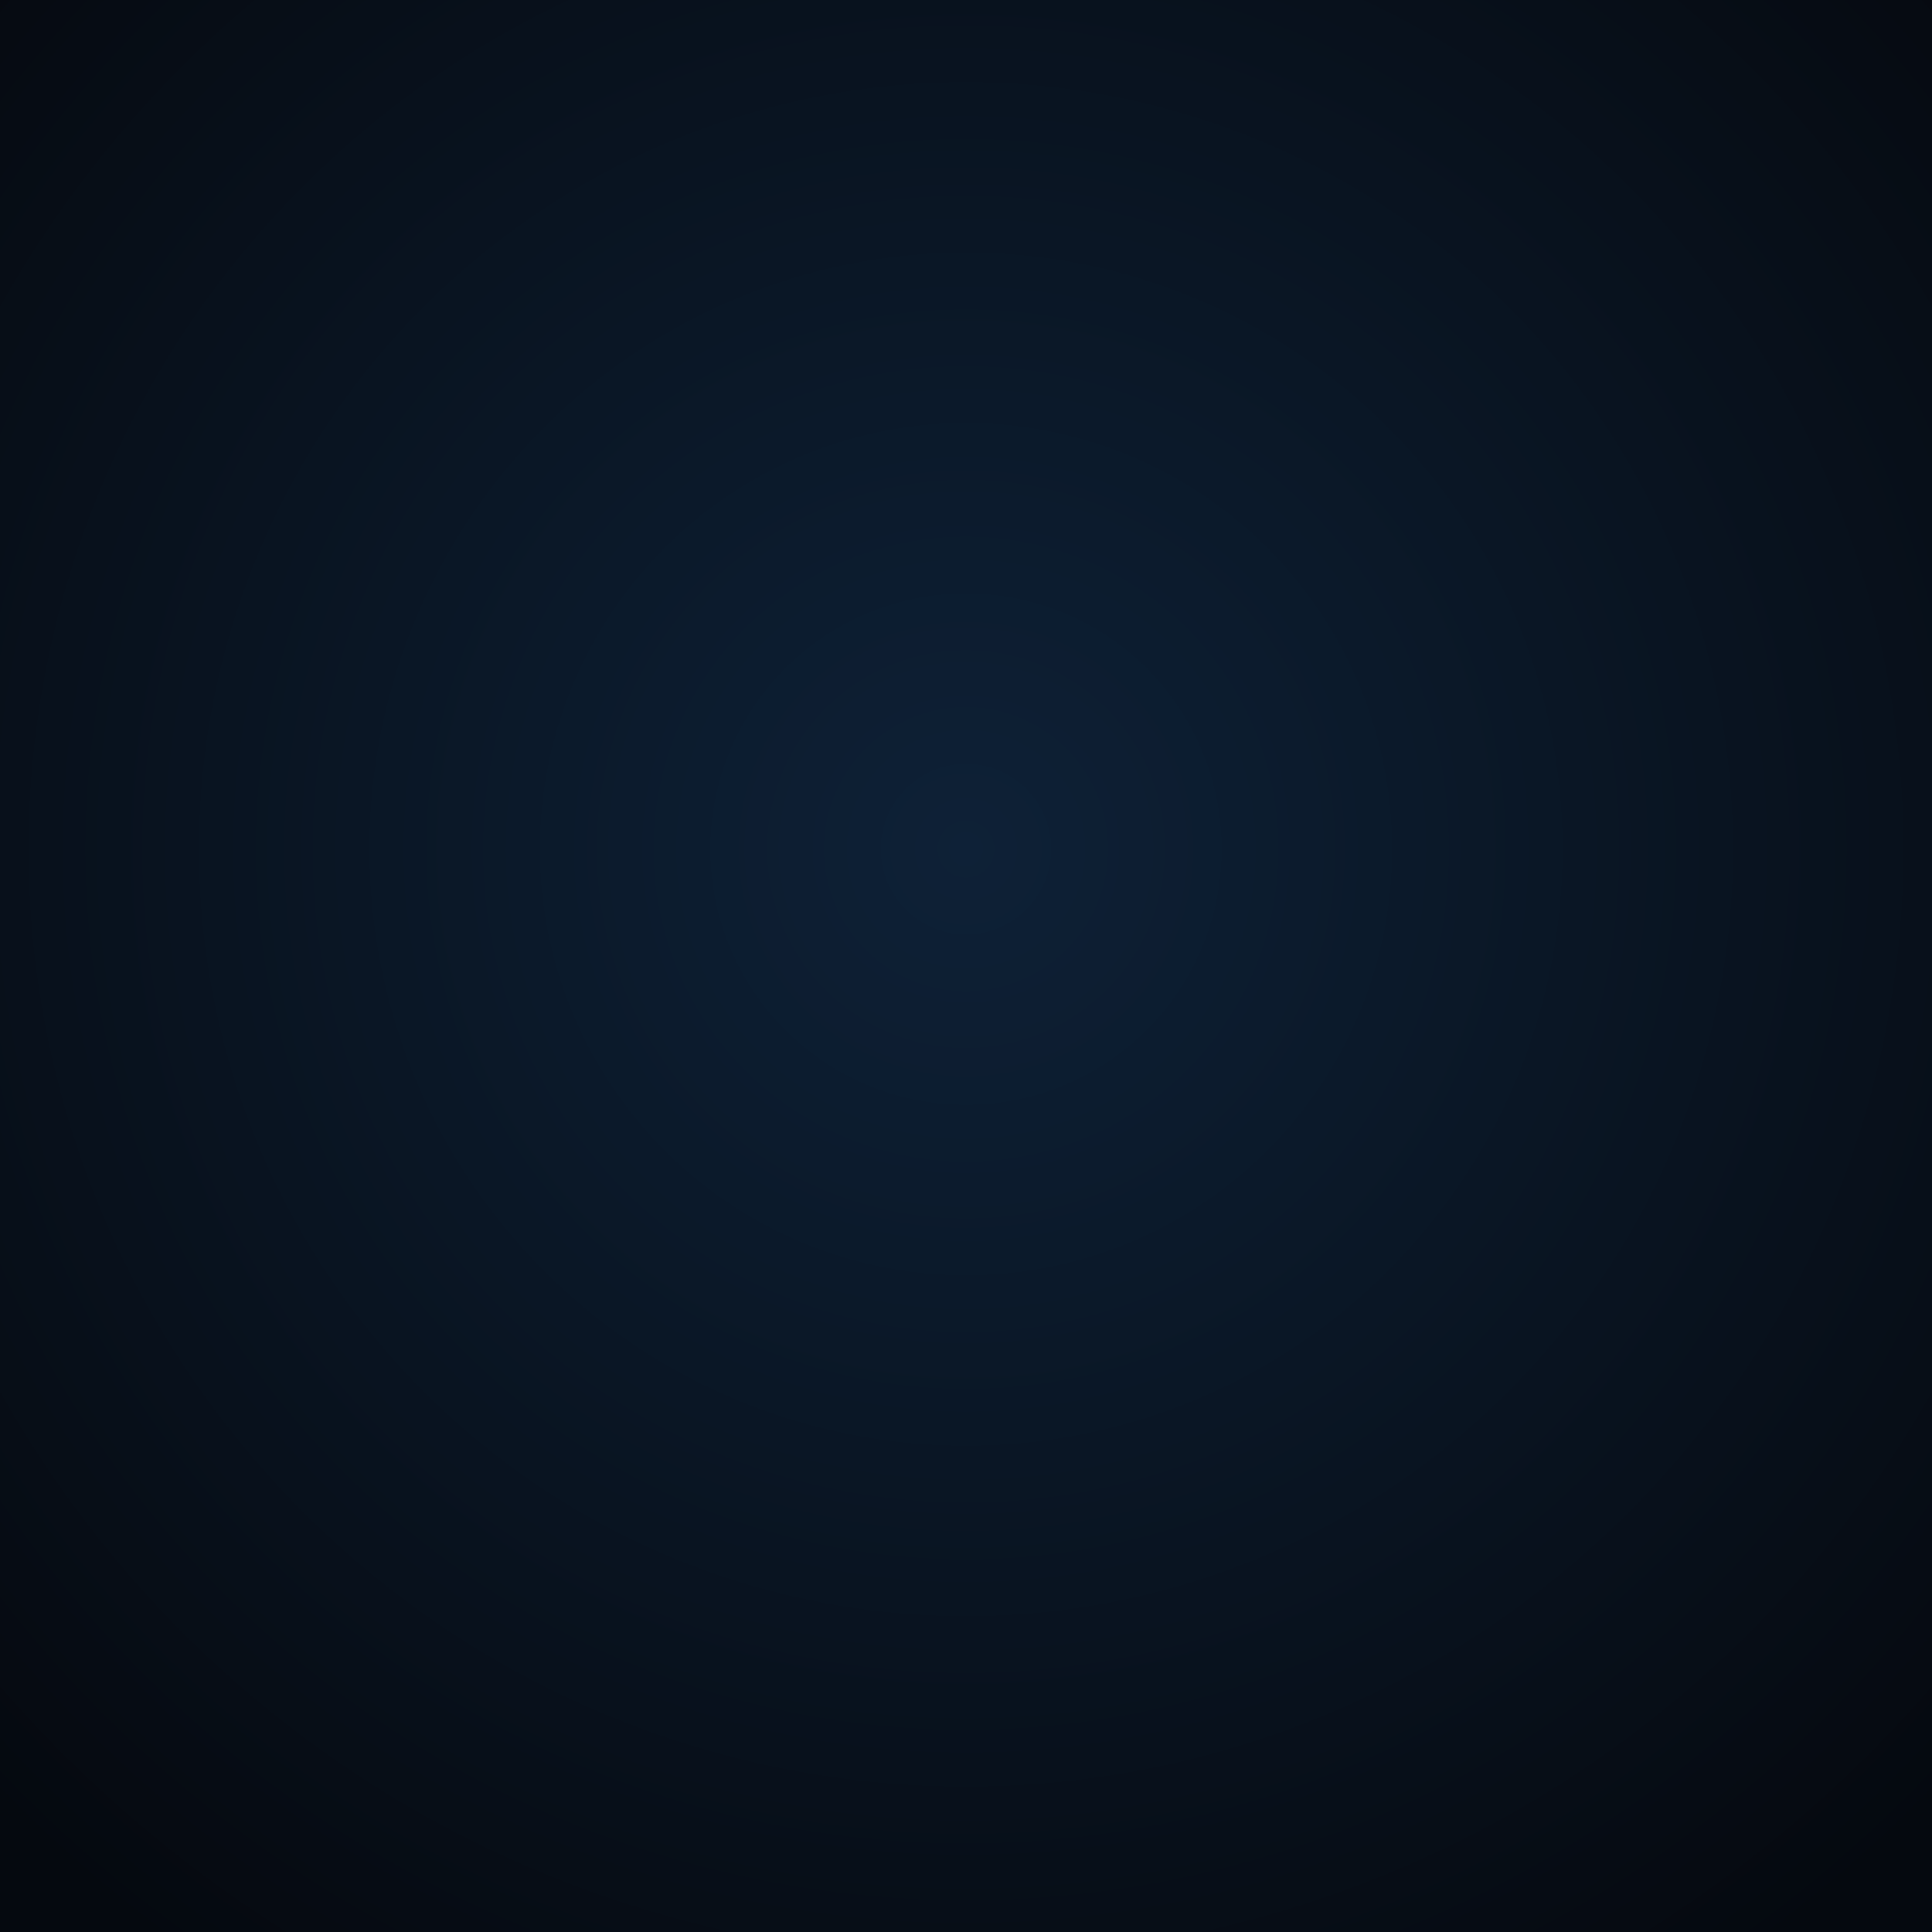
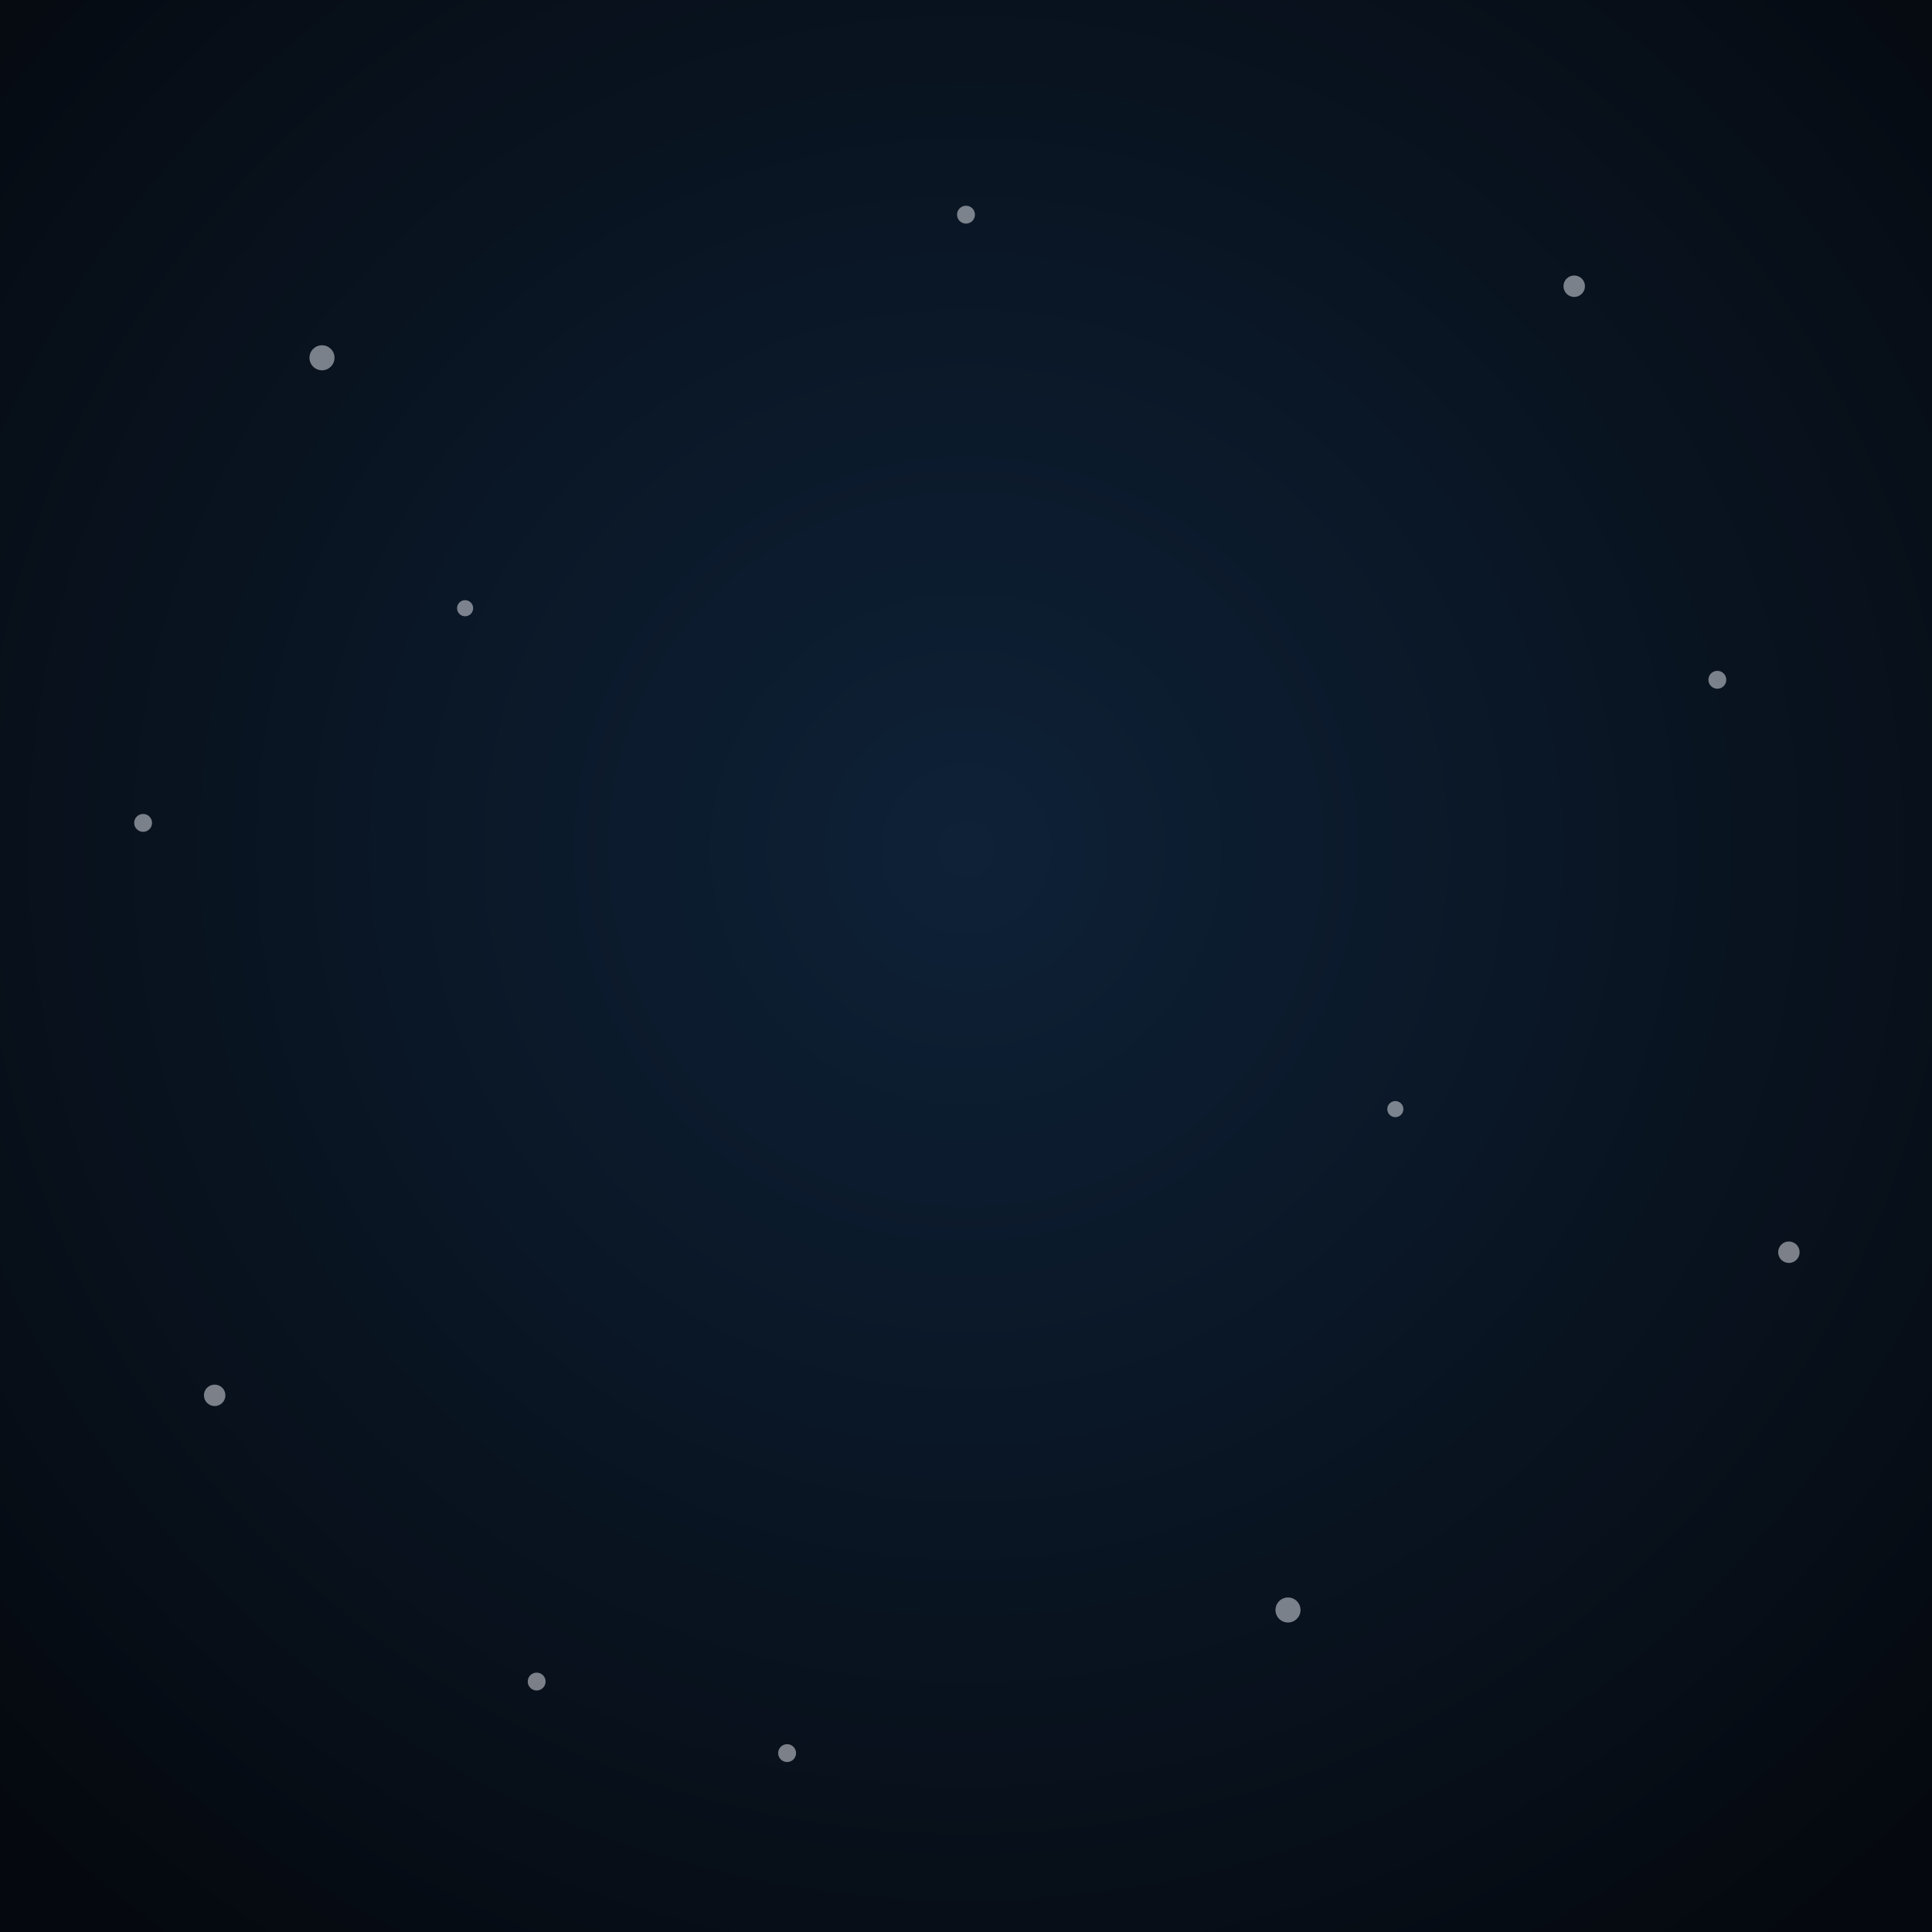
<svg xmlns="http://www.w3.org/2000/svg" width="108" height="108" viewBox="0 0 108 108">
  <defs>
    <radialGradient id="sky" cx="50%" cy="44%" r="70%">
      <stop offset="0" stop-color="#0E2137" />
      <stop offset="1" stop-color="#05090F" />
    </radialGradient>
  </defs>
  <rect width="108" height="108" fill="url(#sky)" />
+   <g id="dust" fill="#EDEFF5">
+     <circle cx="18" cy="20" r="0.7" opacity="0.5" />
+     <circle cx="88" cy="16" r="0.6" opacity="0.5" />
+     <circle cx="96" cy="38" r="0.5" opacity="0.5" />
+     <circle cx="12" cy="78" r="0.6" opacity="0.5" />
+     <circle cx="30" cy="94" r="0.5" opacity="0.5" />
+     <circle cx="72" cy="90" r="0.7" opacity="0.5" />
+     <circle cx="54" cy="12" r="0.5" opacity="0.5" />
+     <circle cx="8" cy="46" r="0.5" opacity="0.5" />
+     <circle cx="100" cy="70" r="0.6" opacity="0.5" />
+     <circle cx="44" cy="98" r="0.5" opacity="0.5" />
+     <circle cx="78" cy="62" r="0.45" opacity="0.5" />
+     <circle cx="26" cy="34" r="0.45" opacity="0.5" />
+   </g>
</svg>
